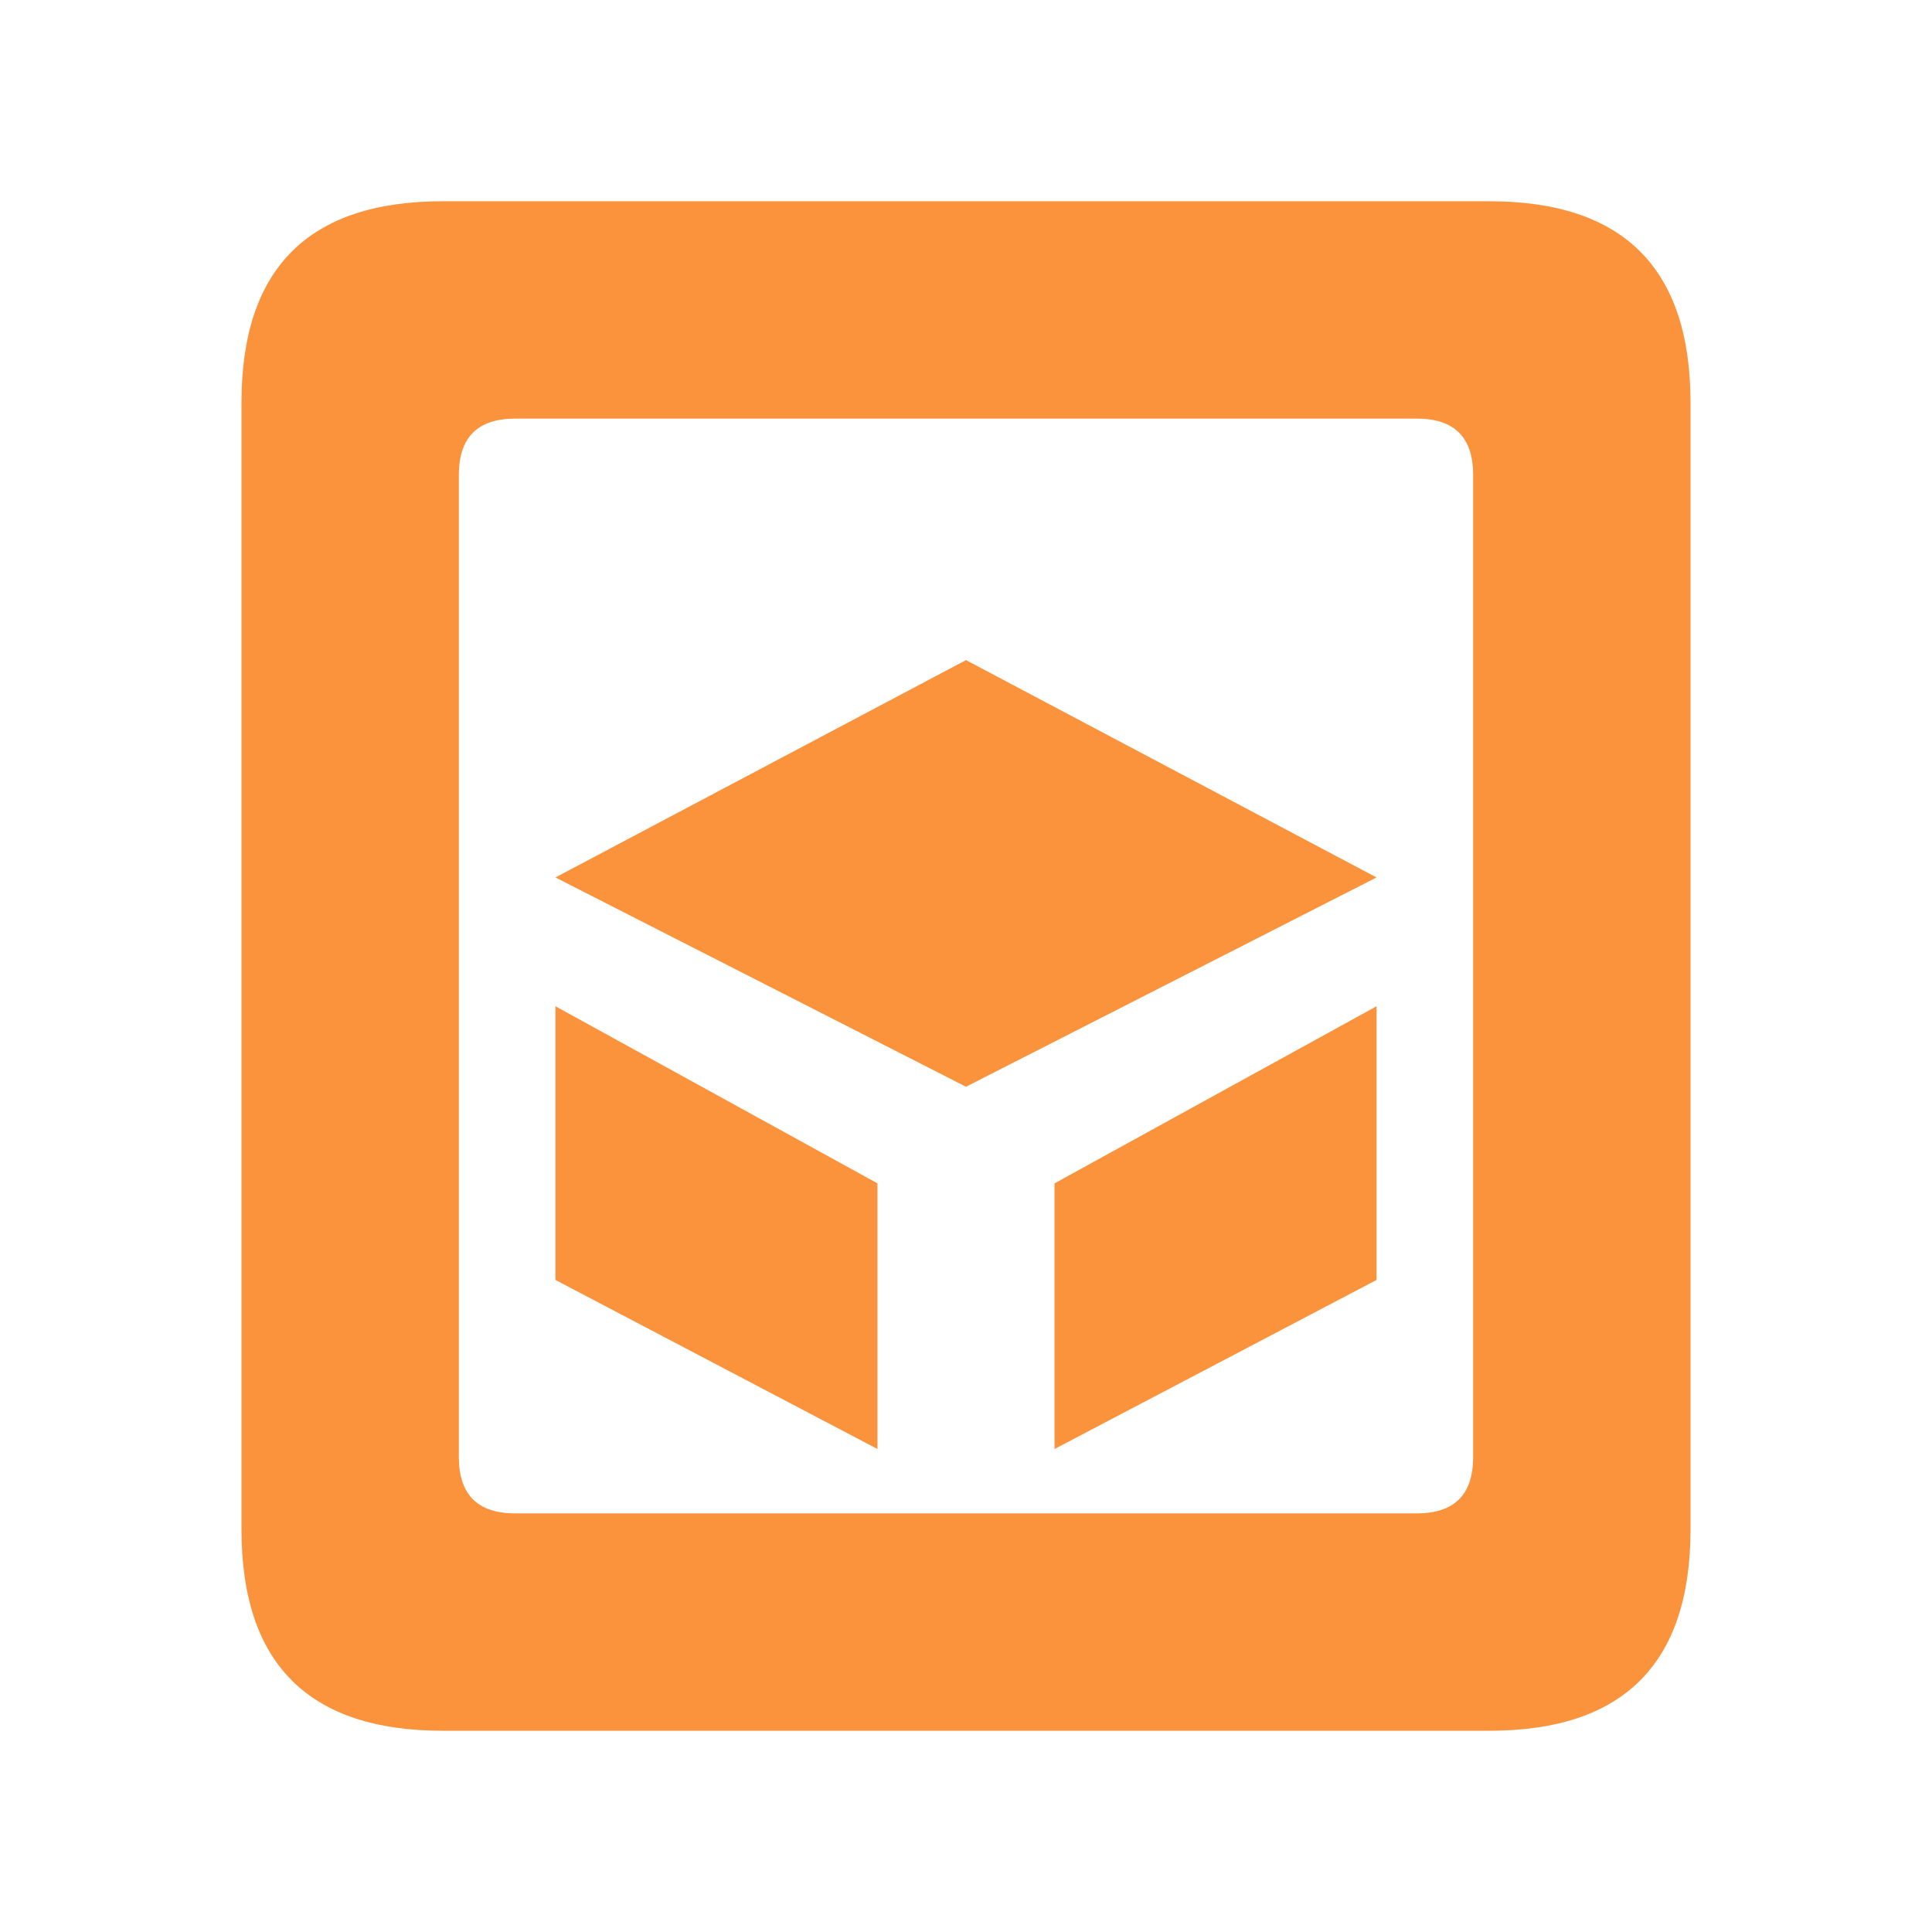
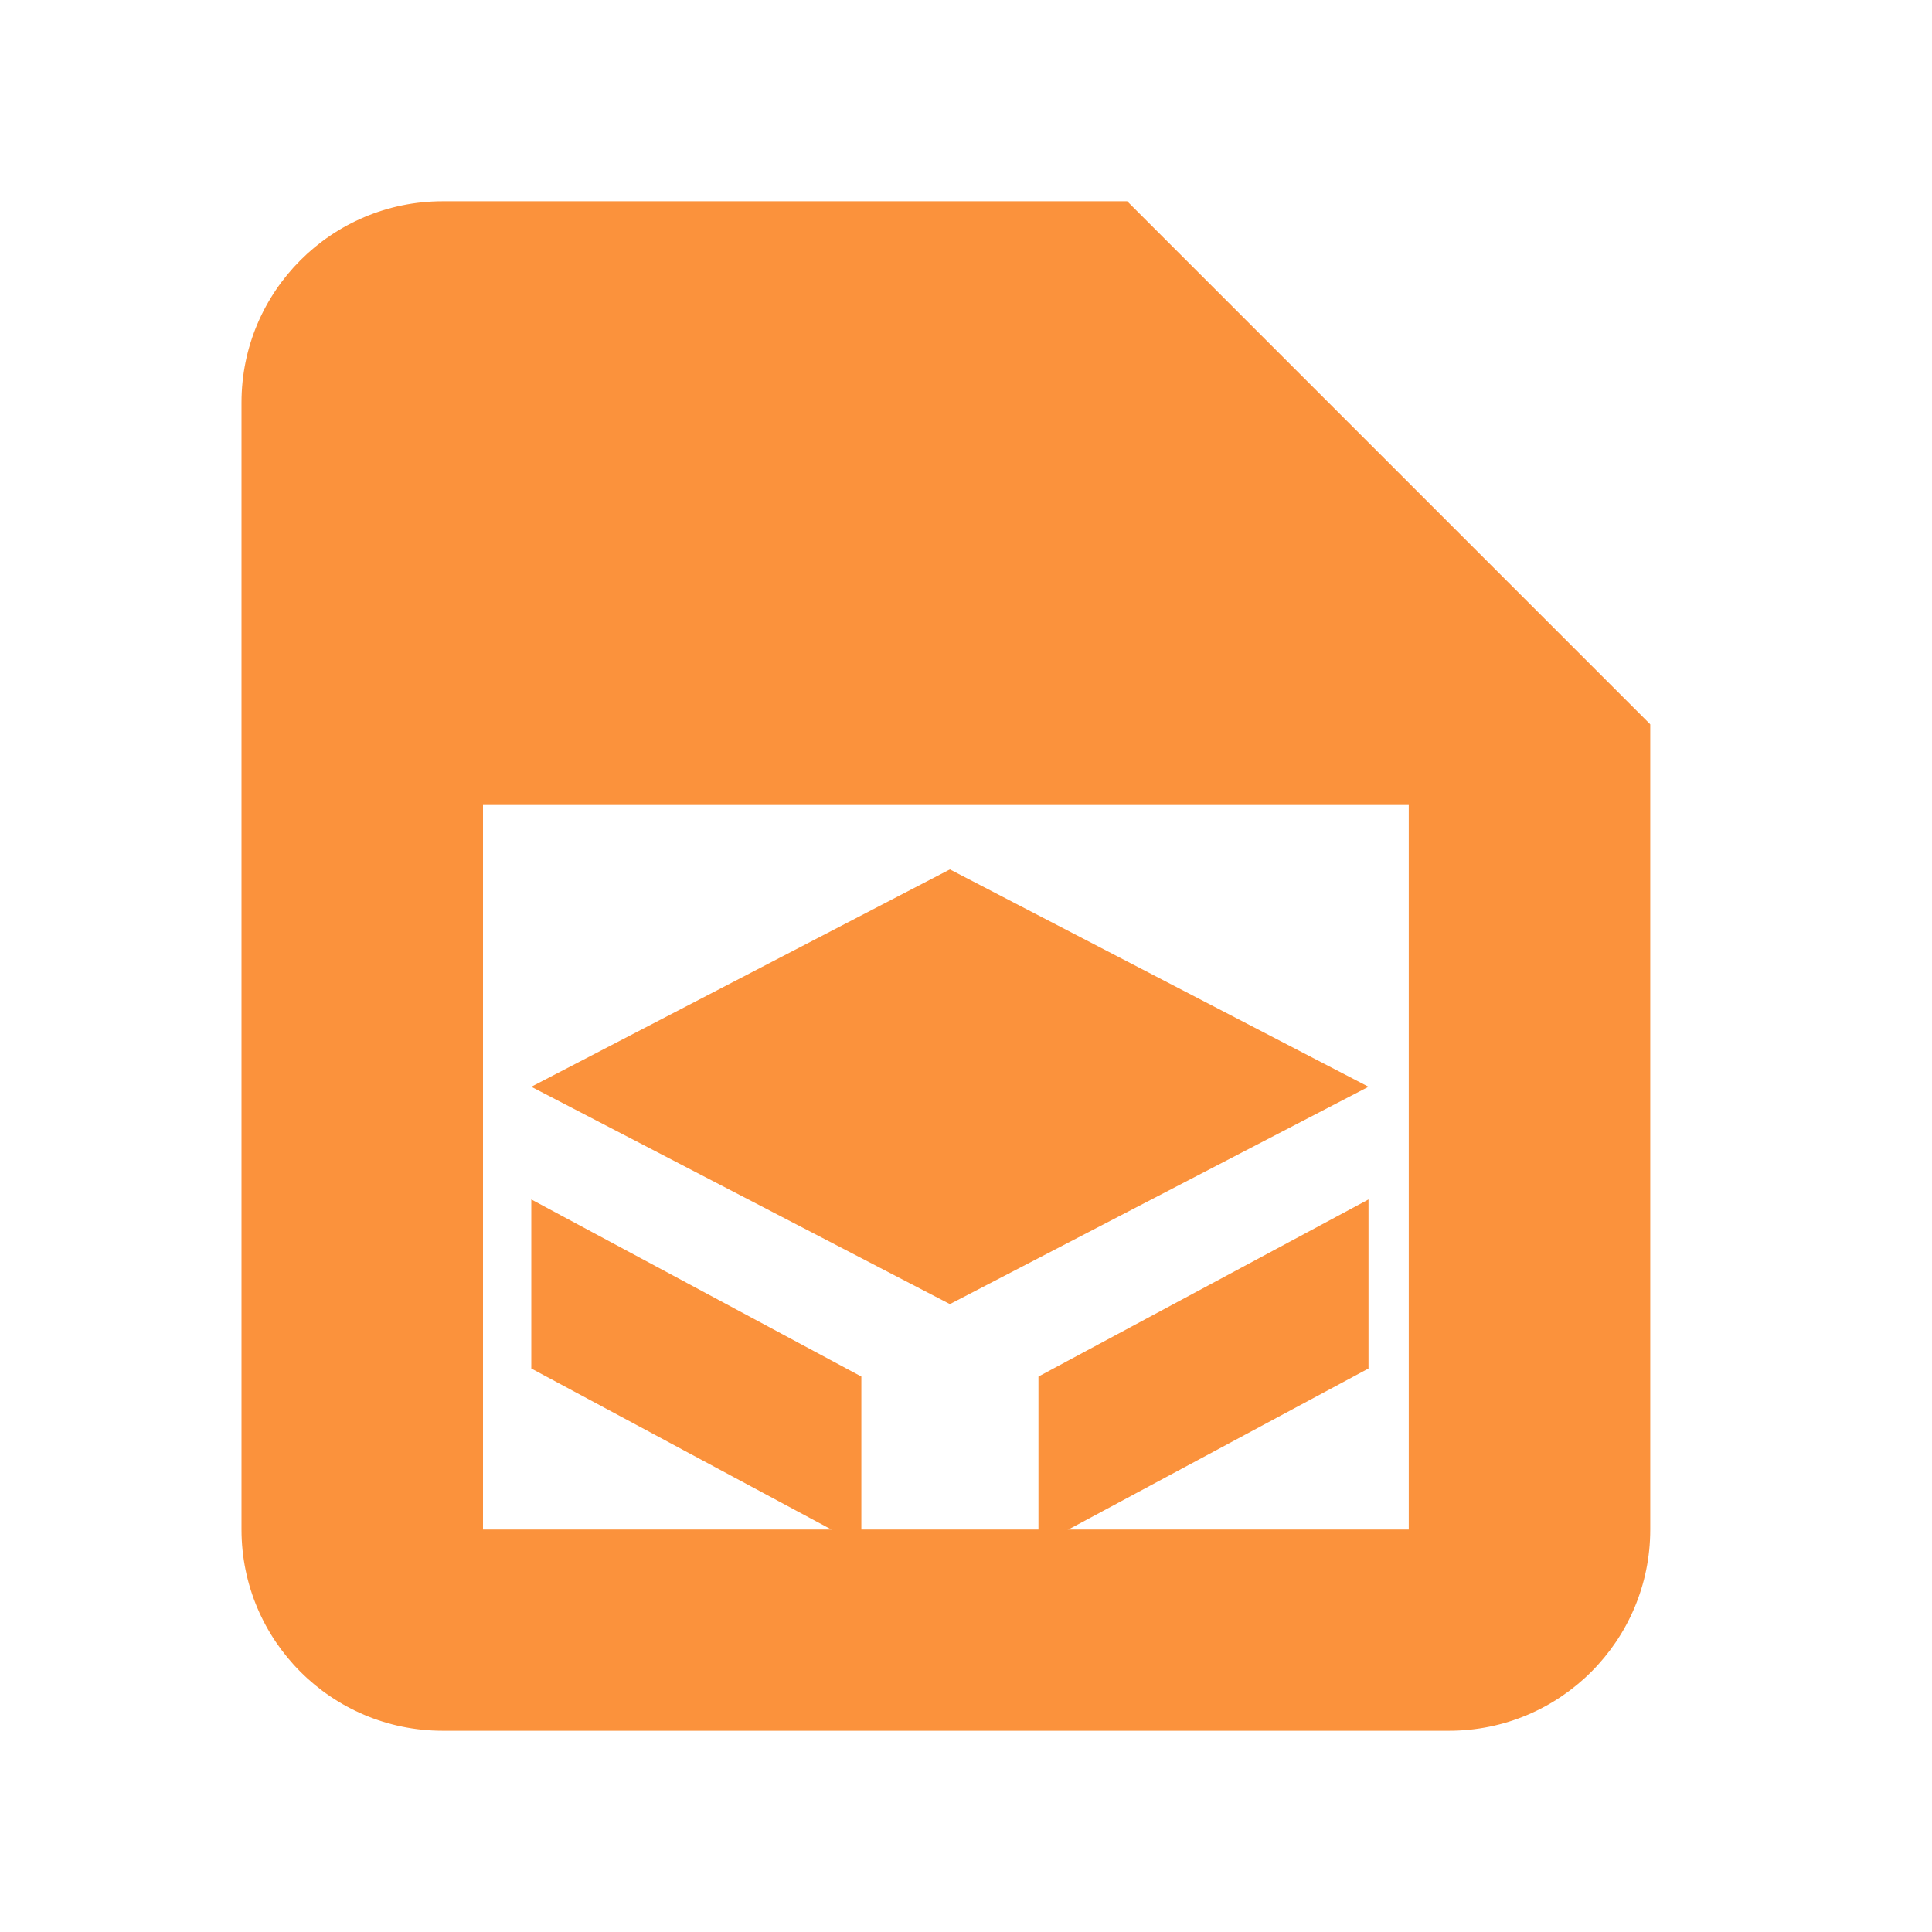
<svg xmlns="http://www.w3.org/2000/svg" viewBox="0 0 24 24">
-   <path fill="#fb923c" d="M5.5 2.5H18.5Q21 2.5 21 5V19Q21 21.5 18.5 21.5H5.5Q3 21.5 3 19V5Q3 2.5 5.5 2.5ZM6.4 5.2H17.6Q18.3 5.2 18.3 5.9V18.1Q18.3 18.8 17.6 18.8H6.4Q5.7 18.8 5.7 18.1V5.9Q5.7 5.2 6.4 5.2Z" fill-rule="evenodd" />
-   <path fill="#fb923c" d="M12 8.2L17.1 10.9L12 13.5L6.9 10.9Z" />
-   <path fill="#fb923c" d="M6.9 12.5L10.9 14.7L10.9 18L6.9 15.9Z" />
-   <path fill="#fb923c" d="M17.1 12.5L13.1 14.7L13.1 18L17.1 15.9Z" />
+   <path fill="#fb923c" fill-rule="evenodd" d="M5.5 2.5H14L20.5 9V19A2.5 2.5 0 0 1 18 21.5H5.5A2.5 2.5 0 0 1 3 19V5A2.5 2.5 0 0 1 5.5 2.5ZM6 10V19H17.5V10Z" />
+   <path fill="#fb923c" d="M14 2.5V7.1Q14 9 15.9 9H20.5Z" />
+   <path fill="#fb923c" d="M11.8 10.8 17 13.5 11.8 16.2 6.6 13.5Z" />
+   <path fill="#fb923c" d="M6.6 14.9 10.7 17.1V19.2L6.6 17Z" />
+   <path fill="#fb923c" d="M17 14.9 12.9 17.1V19.2L17 17Z" />
</svg>
